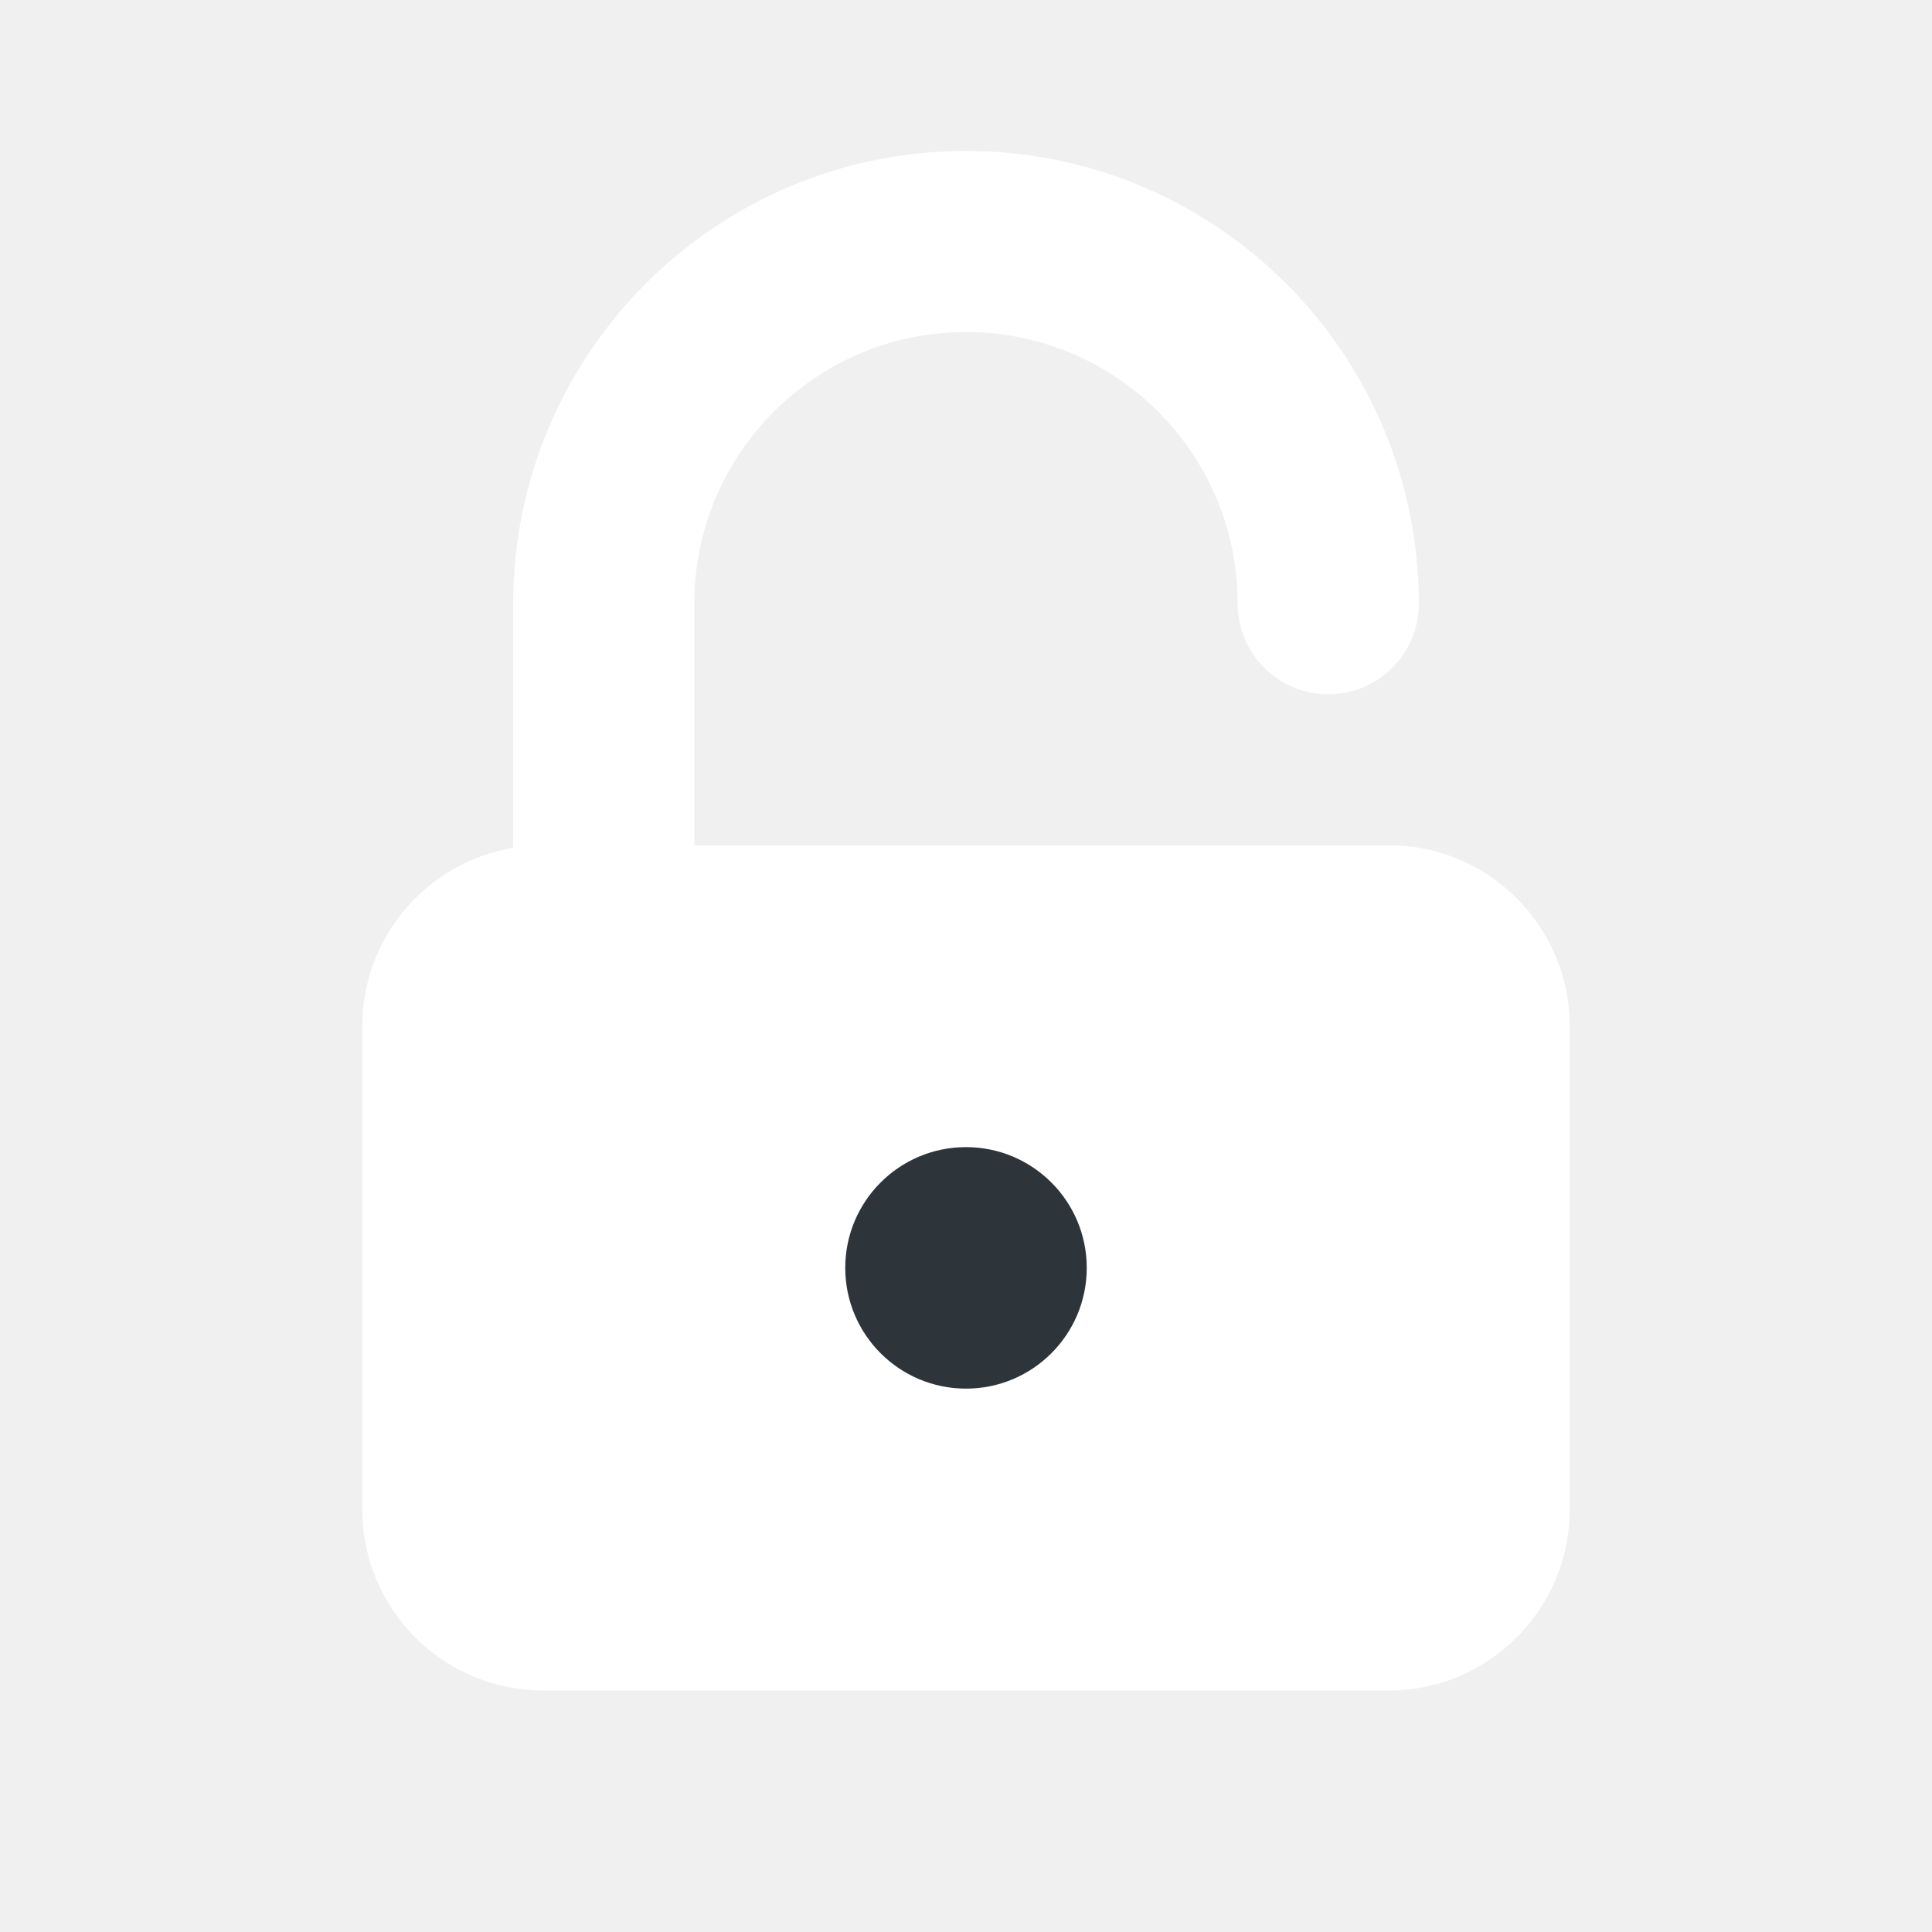
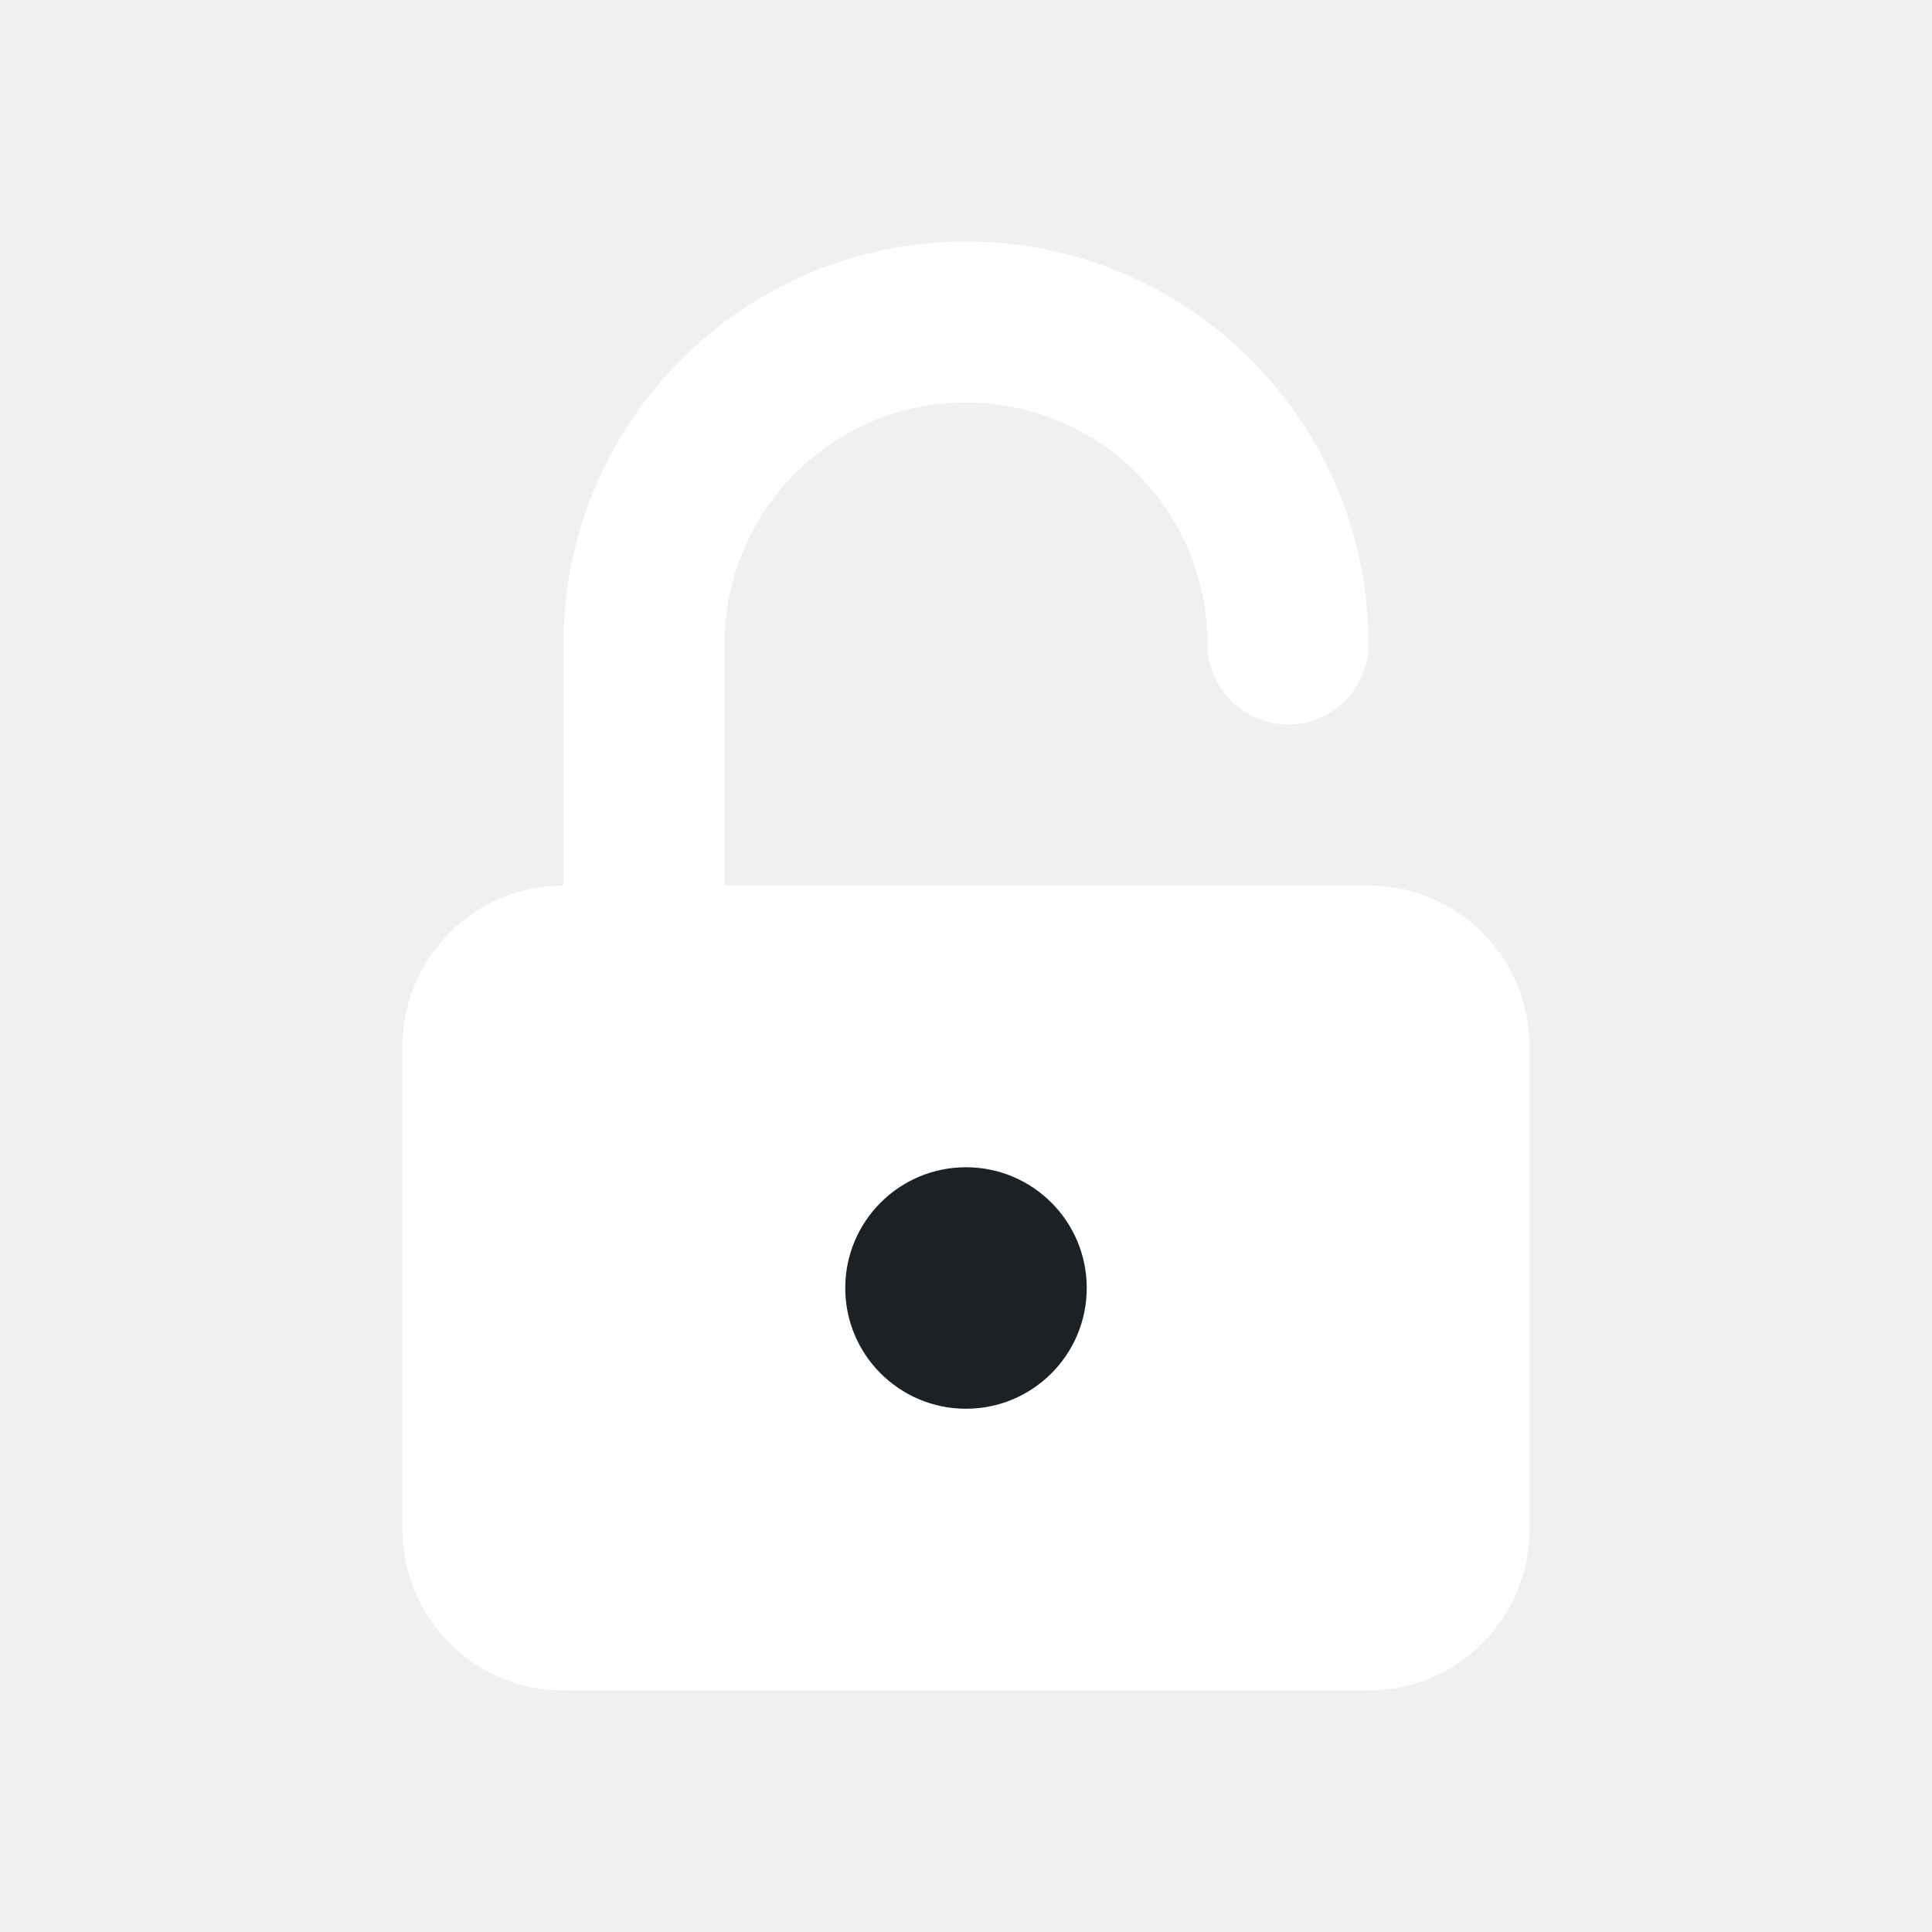
- <svg xmlns="http://www.w3.org/2000/svg" width="16" height="16" viewBox="0 0 16 16">
-   <g fill="#ffffff">
-     <rect x="3" y="7" width="10" height="7" rx="1.5" />
-     <path d="M5,7 V5 A3,3 0 0,1 11,5" fill="none" stroke="#ffffff" stroke-width="1.5" stroke-linecap="round" />
-     <circle cx="8" cy="10.5" r="1" fill="#2d353b" />
-   </g>
+ <svg xmlns="http://www.w3.org/2000/svg" width="24" height="24" viewBox="0 0 24 24">
+   <rect x="5" y="11" width="14" height="10" rx="2" fill="#ffffff" />
+   <path d="M8 11V8a4 4 0 0 1 8 0" fill="none" stroke="#ffffff" stroke-width="2" stroke-linecap="round" />
+   <circle cx="12" cy="16" r="1.5" fill="#1c2126" />
</svg>
